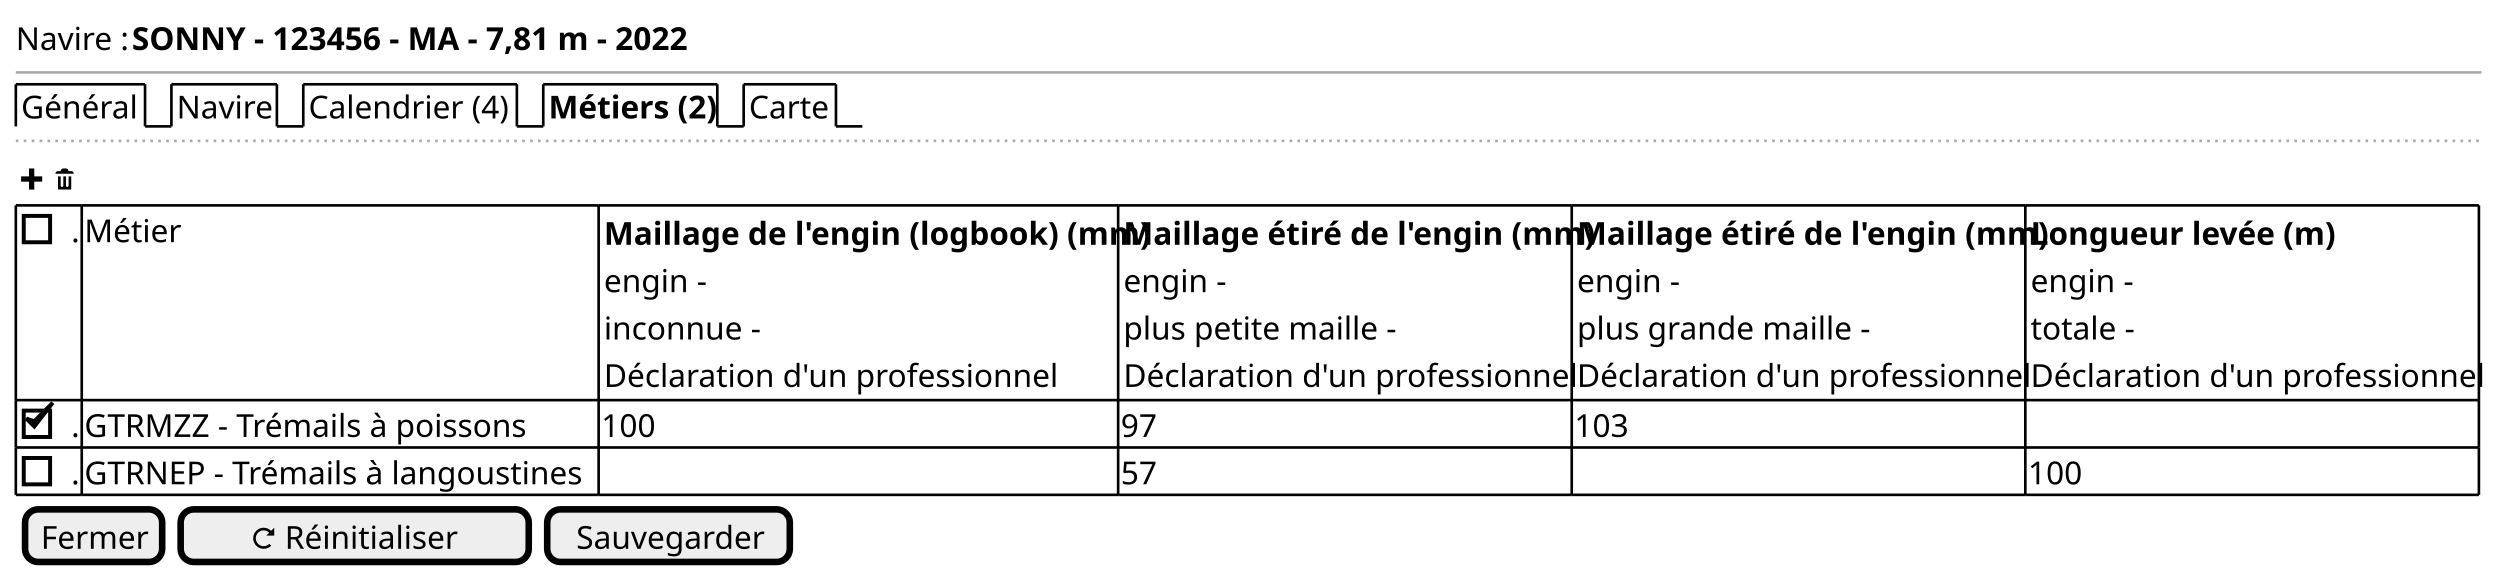
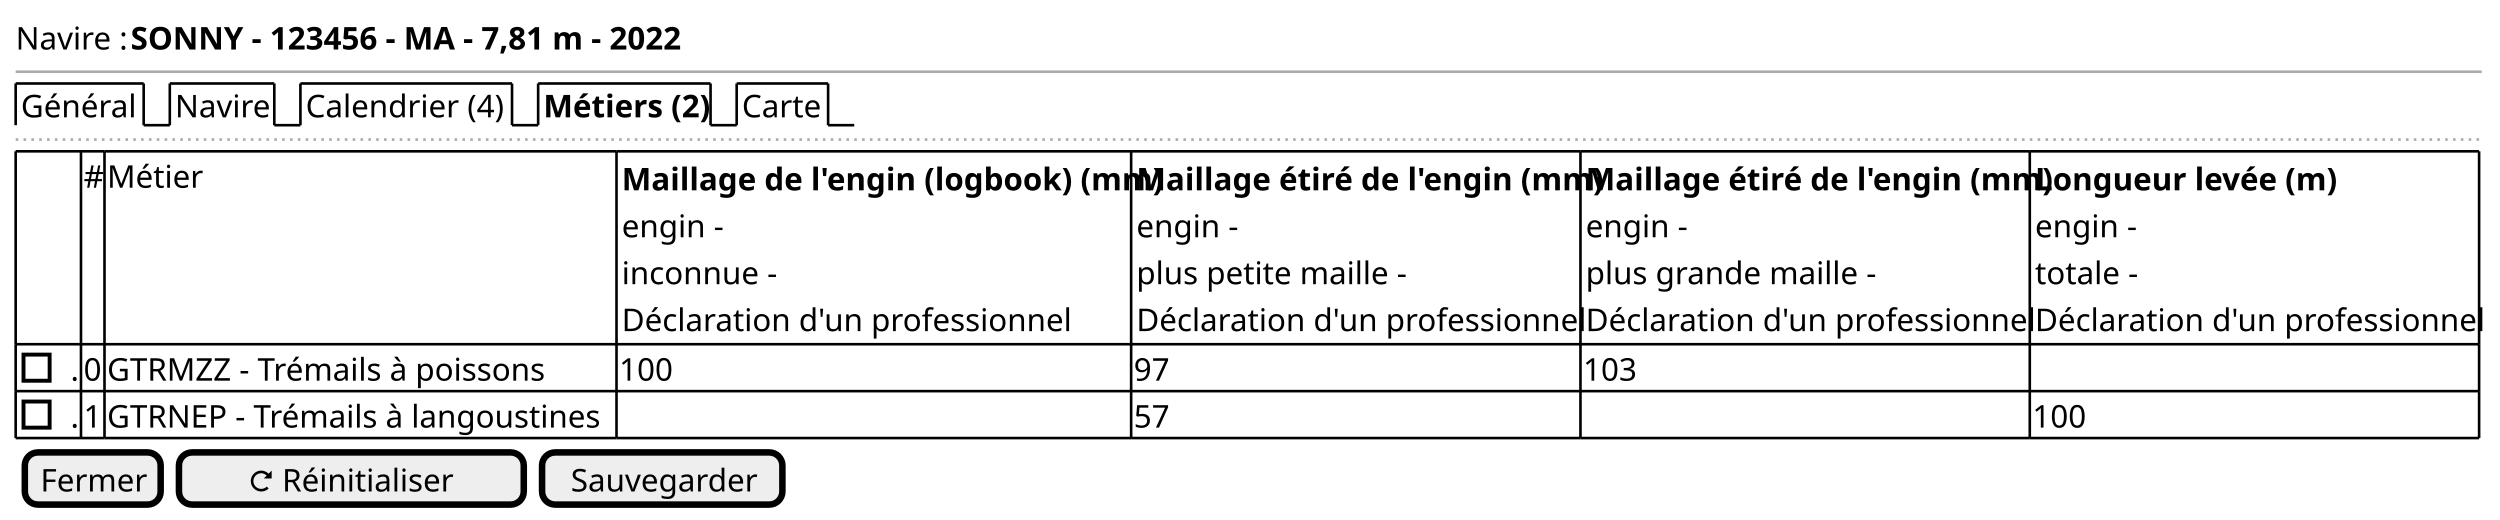
- <svg xmlns="http://www.w3.org/2000/svg" contentStyleType="text/css" height="219px" preserveAspectRatio="none" style="width:948px;height:219px;background:#FFFFFF;" version="1.1" viewBox="0 0 948 219" width="948px" zoomAndPan="magnify">
+ <svg xmlns="http://www.w3.org/2000/svg" contentStyleType="text/css" height="199px" preserveAspectRatio="none" style="width:957px;height:199px;background:#FFFFFF;" version="1.1" viewBox="0 0 957 199" width="957px" zoomAndPan="magnify">
  <defs />
  <g>
    <text fill="#000000" font-family="sans-serif" font-size="12" lengthAdjust="spacing" textLength="41" x="6" y="18.949">Navire :</text>
    <text fill="#000000" font-family="sans-serif" font-size="12" font-weight="bold" lengthAdjust="spacing" textLength="206" x="50" y="18.949">SONNY - 123456 - MA - 7,81 m - 2022</text>
-     <line style="stroke:#AAAAAA;stroke-width:1.0;" x1="6" x2="941" y1="27.461" y2="27.461" />
+     <line style="stroke:#AAAAAA;stroke-width:1.0;" x1="6" x2="950" y1="27.461" y2="27.461" />
    <text fill="#000000" font-family="sans-serif" font-size="12" lengthAdjust="spacing" textLength="44" x="8" y="44.91">Général</text>
    <line style="stroke:#000000;stroke-width:1.0;" x1="6" x2="6" y1="31.961" y2="47.922" />
    <line style="stroke:#000000;stroke-width:1.0;" x1="6" x2="55" y1="31.961" y2="31.961" />
    <line style="stroke:#000000;stroke-width:1.0;" x1="55" x2="55" y1="31.961" y2="47.922" />
    <line style="stroke:#000000;stroke-width:1.0;" x1="55" x2="65" y1="47.922" y2="47.922" />
    <text fill="#000000" font-family="sans-serif" font-size="12" lengthAdjust="spacing" textLength="35" x="67" y="44.91">Navire</text>
    <line style="stroke:#000000;stroke-width:1.0;" x1="65" x2="65" y1="31.961" y2="47.922" />
    <line style="stroke:#000000;stroke-width:1.0;" x1="65" x2="105" y1="31.961" y2="31.961" />
    <line style="stroke:#000000;stroke-width:1.0;" x1="105" x2="105" y1="31.961" y2="47.922" />
    <line style="stroke:#000000;stroke-width:1.0;" x1="105" x2="115" y1="47.922" y2="47.922" />
    <text fill="#000000" font-family="sans-serif" font-size="12" lengthAdjust="spacing" textLength="76" x="117" y="44.91">Calendrier (4)</text>
    <line style="stroke:#000000;stroke-width:1.0;" x1="115" x2="115" y1="31.961" y2="47.922" />
    <line style="stroke:#000000;stroke-width:1.0;" x1="115" x2="196" y1="31.961" y2="31.961" />
    <line style="stroke:#000000;stroke-width:1.0;" x1="196" x2="196" y1="31.961" y2="47.922" />
    <line style="stroke:#000000;stroke-width:1.0;" x1="196" x2="206" y1="47.922" y2="47.922" />
    <text fill="#000000" font-family="sans-serif" font-size="12" font-weight="bold" lengthAdjust="spacing" textLength="61" x="208" y="44.91">Métiers (2)</text>
    <line style="stroke:#000000;stroke-width:1.0;" x1="206" x2="206" y1="31.961" y2="47.922" />
    <line style="stroke:#000000;stroke-width:1.0;" x1="206" x2="272" y1="31.961" y2="31.961" />
    <line style="stroke:#000000;stroke-width:1.0;" x1="272" x2="272" y1="31.961" y2="47.922" />
    <line style="stroke:#000000;stroke-width:1.0;" x1="272" x2="282" y1="47.922" y2="47.922" />
    <text fill="#000000" font-family="sans-serif" font-size="12" lengthAdjust="spacing" textLength="30" x="284" y="44.91">Carte</text>
    <line style="stroke:#000000;stroke-width:1.0;" x1="282" x2="282" y1="31.961" y2="47.922" />
    <line style="stroke:#000000;stroke-width:1.0;" x1="282" x2="317" y1="31.961" y2="31.961" />
    <line style="stroke:#000000;stroke-width:1.0;" x1="317" x2="317" y1="31.961" y2="47.922" />
    <line style="stroke:#000000;stroke-width:1.0;" x1="317" x2="327" y1="47.922" y2="47.922" />
-     <line style="stroke:#AAAAAA;stroke-width:1.0;stroke-dasharray:1.0,2.0;" x1="6" x2="941" y1="53.422" y2="53.422" />
-     <path d="M11,63.883 L11,66.883 L8,66.883 L8,68.883 L11,68.883 L11,71.883 L13,71.883 L13,68.883 L16,68.883 L16,66.883 L13,66.883 L13,63.883 L11,63.883 " fill="#000000" style="stroke:;stroke-width:0.0;stroke-dasharray:;" />
-     <text fill="#000000" font-family="sans-serif" font-size="12" lengthAdjust="spacing" textLength="3" x="17" y="71.871"> </text>
-     <path d="M24,63.883 C23.45,63.883 23,64.333 23,64.883 L22,64.883 C21.45,64.883 21,65.333 21,65.883 L28,65.883 C28,65.333 27.55,64.883 27,64.883 L26,64.883 C26,64.333 25.55,63.883 25,63.883 L24,63.883 M22,66.883 L22,71.693 C22,71.803 22.08,71.883 22.19,71.883 L26.82,71.883 C26.93,71.883 27.01,71.803 27.01,71.693 L27.01,66.883 L26.01,66.883 L26.01,70.383 C26.01,70.663 25.79,70.883 25.51,70.883 C25.23,70.883 25.01,70.663 25.01,70.383 L25.01,66.883 L24.01,66.883 L24.01,70.383 C24.01,70.663 23.79,70.883 23.51,70.883 C23.23,70.883 23.01,70.663 23.01,70.383 L23.01,66.883 L22.01,66.883 " fill="#000000" style="stroke:;stroke-width:0.0;stroke-dasharray:;" />
-     <text fill="#000000" font-family="sans-serif" font-size="12" lengthAdjust="spacing" textLength="3" x="27" y="91.832">.</text>
-     <rect fill="none" height="10" style="stroke:#000000;stroke-width:1.5;" width="10" x="9" y="81.863" />
-     <text fill="#000000" font-family="sans-serif" font-size="12" lengthAdjust="spacing" textLength="33" x="32" y="91.832">Métier</text>
-     <text fill="#000000" font-family="sans-serif" font-size="12" font-weight="bold" lengthAdjust="spacing" textLength="193" x="229" y="92.832">Maillage de l'engin (logbook) (mm)</text>
-     <text fill="#000000" font-family="sans-serif" font-size="12" lengthAdjust="spacing" textLength="38" x="229" y="110.793">engin -</text>
-     <text fill="#000000" font-family="sans-serif" font-size="12" lengthAdjust="spacing" textLength="58" x="229" y="128.754">inconnue -</text>
-     <text fill="#000000" font-family="sans-serif" font-size="12" lengthAdjust="spacing" textLength="168" x="229" y="146.715">Déclaration d'un professionnel</text>
-     <text fill="#000000" font-family="sans-serif" font-size="12" font-weight="bold" lengthAdjust="spacing" textLength="166" x="426" y="92.832">Maillage étiré de l'engin (mm)</text>
-     <text fill="#000000" font-family="sans-serif" font-size="12" lengthAdjust="spacing" textLength="38" x="426" y="110.793">engin -</text>
-     <text fill="#000000" font-family="sans-serif" font-size="12" lengthAdjust="spacing" textLength="101" x="426" y="128.754">plus petite maille -</text>
-     <text fill="#000000" font-family="sans-serif" font-size="12" lengthAdjust="spacing" textLength="168" x="426" y="146.715">Déclaration d'un professionnel</text>
-     <text fill="#000000" font-family="sans-serif" font-size="12" font-weight="bold" lengthAdjust="spacing" textLength="166" x="598" y="92.832">Maillage étiré de l'engin (mm)</text>
-     <text fill="#000000" font-family="sans-serif" font-size="12" lengthAdjust="spacing" textLength="38" x="598" y="110.793">engin -</text>
-     <text fill="#000000" font-family="sans-serif" font-size="12" lengthAdjust="spacing" textLength="110" x="598" y="128.754">plus grande maille -</text>
-     <text fill="#000000" font-family="sans-serif" font-size="12" lengthAdjust="spacing" textLength="168" x="598" y="146.715">Déclaration d'un professionnel</text>
-     <text fill="#000000" font-family="sans-serif" font-size="12" font-weight="bold" lengthAdjust="spacing" textLength="109" x="770" y="92.832">Longueur levée (m)</text>
-     <text fill="#000000" font-family="sans-serif" font-size="12" lengthAdjust="spacing" textLength="38" x="770" y="110.793">engin -</text>
-     <text fill="#000000" font-family="sans-serif" font-size="12" lengthAdjust="spacing" textLength="37" x="770" y="128.754">totale -</text>
-     <text fill="#000000" font-family="sans-serif" font-size="12" lengthAdjust="spacing" textLength="168" x="770" y="146.715">Déclaration d'un professionnel</text>
-     <text fill="#000000" font-family="sans-serif" font-size="12" lengthAdjust="spacing" textLength="3" x="27" y="165.676">.</text>
-     <rect fill="none" height="10" style="stroke:#000000;stroke-width:1.5;" width="10" x="9" y="155.707" />
-     <polygon fill="#000000" points="10,158.727,13,161.727,20,152.727,13,159.727" style="stroke:#000000;stroke-width:1.5;" />
-     <text fill="#000000" font-family="sans-serif" font-size="12" lengthAdjust="spacing" textLength="172" x="32" y="165.676">GTRMZZ - Trémails à poissons</text>
-     <text fill="#000000" font-family="sans-serif" font-size="12" lengthAdjust="spacing" textLength="21" x="228" y="165.676">100</text>
-     <text fill="#000000" font-family="sans-serif" font-size="12" lengthAdjust="spacing" textLength="14" x="425" y="165.676">97</text>
-     <text fill="#000000" font-family="sans-serif" font-size="12" lengthAdjust="spacing" textLength="21" x="597" y="165.676">103</text>
-     <text fill="#000000" font-family="sans-serif" font-size="12" lengthAdjust="spacing" textLength="3" x="27" y="183.637">.</text>
-     <rect fill="none" height="10" style="stroke:#000000;stroke-width:1.5;" width="10" x="9" y="173.668" />
-     <text fill="#000000" font-family="sans-serif" font-size="12" lengthAdjust="spacing" textLength="194" x="32" y="183.637">GTRNEP - Trémails à langoustines</text>
-     <text fill="#000000" font-family="sans-serif" font-size="12" lengthAdjust="spacing" textLength="14" x="425" y="183.637">57</text>
-     <text fill="#000000" font-family="sans-serif" font-size="12" lengthAdjust="spacing" textLength="21" x="769" y="183.637">100</text>
-     <line style="stroke:#000000;stroke-width:1.0;" x1="6" x2="31" y1="77.883" y2="77.883" />
-     <line style="stroke:#000000;stroke-width:1.0;" x1="227" x2="424" y1="169.688" y2="169.688" />
-     <line style="stroke:#000000;stroke-width:1.0;" x1="31" x2="227" y1="77.883" y2="77.883" />
-     <line style="stroke:#000000;stroke-width:1.0;" x1="424" x2="596" y1="169.688" y2="169.688" />
-     <line style="stroke:#000000;stroke-width:1.0;" x1="227" x2="424" y1="77.883" y2="77.883" />
-     <line style="stroke:#000000;stroke-width:1.0;" x1="596" x2="768" y1="169.688" y2="169.688" />
-     <line style="stroke:#000000;stroke-width:1.0;" x1="424" x2="596" y1="77.883" y2="77.883" />
-     <line style="stroke:#000000;stroke-width:1.0;" x1="768" x2="940" y1="169.688" y2="169.688" />
-     <line style="stroke:#000000;stroke-width:1.0;" x1="596" x2="768" y1="77.883" y2="77.883" />
-     <line style="stroke:#000000;stroke-width:1.0;" x1="768" x2="940" y1="77.883" y2="77.883" />
-     <line style="stroke:#000000;stroke-width:1.0;" x1="6" x2="31" y1="187.648" y2="187.648" />
-     <line style="stroke:#000000;stroke-width:1.0;" x1="31" x2="227" y1="187.648" y2="187.648" />
-     <line style="stroke:#000000;stroke-width:1.0;" x1="227" x2="424" y1="187.648" y2="187.648" />
-     <line style="stroke:#000000;stroke-width:1.0;" x1="6" x2="31" y1="151.727" y2="151.727" />
-     <line style="stroke:#000000;stroke-width:1.0;" x1="424" x2="596" y1="187.648" y2="187.648" />
-     <line style="stroke:#000000;stroke-width:1.0;" x1="31" x2="227" y1="151.727" y2="151.727" />
-     <line style="stroke:#000000;stroke-width:1.0;" x1="596" x2="768" y1="187.648" y2="187.648" />
-     <line style="stroke:#000000;stroke-width:1.0;" x1="227" x2="424" y1="151.727" y2="151.727" />
-     <line style="stroke:#000000;stroke-width:1.0;" x1="768" x2="940" y1="187.648" y2="187.648" />
-     <line style="stroke:#000000;stroke-width:1.0;" x1="424" x2="596" y1="151.727" y2="151.727" />
-     <line style="stroke:#000000;stroke-width:1.0;" x1="596" x2="768" y1="151.727" y2="151.727" />
-     <line style="stroke:#000000;stroke-width:1.0;" x1="768" x2="940" y1="151.727" y2="151.727" />
-     <line style="stroke:#000000;stroke-width:1.0;" x1="6" x2="31" y1="169.688" y2="169.688" />
-     <line style="stroke:#000000;stroke-width:1.0;" x1="31" x2="227" y1="169.688" y2="169.688" />
-     <line style="stroke:#000000;stroke-width:1.0;" x1="6" x2="6" y1="77.883" y2="151.727" />
-     <line style="stroke:#000000;stroke-width:1.0;" x1="227" x2="227" y1="169.688" y2="187.648" />
-     <line style="stroke:#000000;stroke-width:1.0;" x1="31" x2="31" y1="77.883" y2="151.727" />
-     <line style="stroke:#000000;stroke-width:1.0;" x1="424" x2="424" y1="169.688" y2="187.648" />
-     <line style="stroke:#000000;stroke-width:1.0;" x1="227" x2="227" y1="77.883" y2="151.727" />
-     <line style="stroke:#000000;stroke-width:1.0;" x1="596" x2="596" y1="169.688" y2="187.648" />
-     <line style="stroke:#000000;stroke-width:1.0;" x1="424" x2="424" y1="77.883" y2="151.727" />
-     <line style="stroke:#000000;stroke-width:1.0;" x1="768" x2="768" y1="169.688" y2="187.648" />
-     <line style="stroke:#000000;stroke-width:1.0;" x1="940" x2="940" y1="169.688" y2="187.648" />
-     <line style="stroke:#000000;stroke-width:1.0;" x1="596" x2="596" y1="77.883" y2="151.727" />
-     <line style="stroke:#000000;stroke-width:1.0;" x1="768" x2="768" y1="77.883" y2="151.727" />
-     <line style="stroke:#000000;stroke-width:1.0;" x1="940" x2="940" y1="77.883" y2="151.727" />
-     <line style="stroke:#000000;stroke-width:1.0;" x1="6" x2="6" y1="151.727" y2="169.688" />
-     <line style="stroke:#000000;stroke-width:1.0;" x1="31" x2="31" y1="151.727" y2="169.688" />
-     <line style="stroke:#000000;stroke-width:1.0;" x1="227" x2="227" y1="151.727" y2="169.688" />
-     <line style="stroke:#000000;stroke-width:1.0;" x1="424" x2="424" y1="151.727" y2="169.688" />
-     <line style="stroke:#000000;stroke-width:1.0;" x1="596" x2="596" y1="151.727" y2="169.688" />
-     <line style="stroke:#000000;stroke-width:1.0;" x1="768" x2="768" y1="151.727" y2="169.688" />
-     <line style="stroke:#000000;stroke-width:1.0;" x1="940" x2="940" y1="151.727" y2="169.688" />
-     <line style="stroke:#000000;stroke-width:1.0;" x1="6" x2="6" y1="169.688" y2="187.648" />
-     <line style="stroke:#000000;stroke-width:1.0;" x1="31" x2="31" y1="169.688" y2="187.648" />
-     <rect fill="#EEEEEE" height="19.961" rx="5" ry="5" style="stroke:#000000;stroke-width:2.5;" width="52" x="9.5" y="193.148" />
-     <text fill="#000000" font-family="sans-serif" font-size="12" lengthAdjust="spacing" textLength="40" x="15.5" y="208.098">Fermer</text>
-     <rect fill="#EEEEEE" height="19.961" rx="5" ry="5" style="stroke:#000000;stroke-width:2.5;" width="132" x="68.5" y="193.148" />
-     <path d="M100,200.109 C97.8,200.109 96,201.909 96,204.109 C96,206.309 97.8,208.109 100,208.109 C101.1,208.109 102.12,207.679 102.84,206.949 L102.12,206.229 C101.58,206.769 100.83,207.109 99.99,207.109 C98.33,207.109 96.99,205.769 96.99,204.109 C96.99,202.449 98.33,201.109 99.99,201.109 C100.82,201.109 101.54,201.469 102.08,202.019 L100.99,203.109 L103.99,203.109 L103.99,200.109 L102.8,201.299 C102.08,200.579 101.09,200.109 99.99,200.109 " fill="#000000" style="stroke:;stroke-width:0.0;stroke-dasharray:;" />
-     <text fill="#000000" font-family="sans-serif" font-size="12" lengthAdjust="spacing" textLength="66" x="108" y="208.098">Réinitialiser</text>
-     <rect fill="#EEEEEE" height="19.961" rx="5" ry="5" style="stroke:#000000;stroke-width:2.5;" width="92" x="207.5" y="193.148" />
-     <text fill="#000000" font-family="sans-serif" font-size="12" lengthAdjust="spacing" textLength="70" x="218.5" y="208.098">Sauvegarder</text>
+     <line style="stroke:#AAAAAA;stroke-width:1.0;stroke-dasharray:1.0,2.0;" x1="6" x2="950" y1="53.422" y2="53.422" />
+     <text fill="#000000" font-family="sans-serif" font-size="12" lengthAdjust="spacing" textLength="7" x="32" y="71.871">#</text>
+     <text fill="#000000" font-family="sans-serif" font-size="12" lengthAdjust="spacing" textLength="33" x="41" y="71.871">Métier</text>
+     <text fill="#000000" font-family="sans-serif" font-size="12" font-weight="bold" lengthAdjust="spacing" textLength="193" x="238" y="72.871">Maillage de l'engin (logbook) (mm)</text>
+     <text fill="#000000" font-family="sans-serif" font-size="12" lengthAdjust="spacing" textLength="38" x="238" y="90.832">engin -</text>
+     <text fill="#000000" font-family="sans-serif" font-size="12" lengthAdjust="spacing" textLength="58" x="238" y="108.793">inconnue -</text>
+     <text fill="#000000" font-family="sans-serif" font-size="12" lengthAdjust="spacing" textLength="168" x="238" y="126.754">Déclaration d'un professionnel</text>
+     <text fill="#000000" font-family="sans-serif" font-size="12" font-weight="bold" lengthAdjust="spacing" textLength="166" x="435" y="72.871">Maillage étiré de l'engin (mm)</text>
+     <text fill="#000000" font-family="sans-serif" font-size="12" lengthAdjust="spacing" textLength="38" x="435" y="90.832">engin -</text>
+     <text fill="#000000" font-family="sans-serif" font-size="12" lengthAdjust="spacing" textLength="101" x="435" y="108.793">plus petite maille -</text>
+     <text fill="#000000" font-family="sans-serif" font-size="12" lengthAdjust="spacing" textLength="168" x="435" y="126.754">Déclaration d'un professionnel</text>
+     <text fill="#000000" font-family="sans-serif" font-size="12" font-weight="bold" lengthAdjust="spacing" textLength="166" x="607" y="72.871">Maillage étiré de l'engin (mm)</text>
+     <text fill="#000000" font-family="sans-serif" font-size="12" lengthAdjust="spacing" textLength="38" x="607" y="90.832">engin -</text>
+     <text fill="#000000" font-family="sans-serif" font-size="12" lengthAdjust="spacing" textLength="110" x="607" y="108.793">plus grande maille -</text>
+     <text fill="#000000" font-family="sans-serif" font-size="12" lengthAdjust="spacing" textLength="168" x="607" y="126.754">Déclaration d'un professionnel</text>
+     <text fill="#000000" font-family="sans-serif" font-size="12" font-weight="bold" lengthAdjust="spacing" textLength="109" x="779" y="72.871">Longueur levée (m)</text>
+     <text fill="#000000" font-family="sans-serif" font-size="12" lengthAdjust="spacing" textLength="38" x="779" y="90.832">engin -</text>
+     <text fill="#000000" font-family="sans-serif" font-size="12" lengthAdjust="spacing" textLength="37" x="779" y="108.793">totale -</text>
+     <text fill="#000000" font-family="sans-serif" font-size="12" lengthAdjust="spacing" textLength="168" x="779" y="126.754">Déclaration d'un professionnel</text>
+     <text fill="#000000" font-family="sans-serif" font-size="12" lengthAdjust="spacing" textLength="3" x="27" y="145.715">.</text>
+     <rect fill="none" height="10" style="stroke:#000000;stroke-width:1.5;" width="10" x="9" y="135.746" />
+     <text fill="#000000" font-family="sans-serif" font-size="12" lengthAdjust="spacing" textLength="7" x="32" y="145.715">0</text>
+     <text fill="#000000" font-family="sans-serif" font-size="12" lengthAdjust="spacing" textLength="172" x="41" y="145.715">GTRMZZ - Trémails à poissons</text>
+     <text fill="#000000" font-family="sans-serif" font-size="12" lengthAdjust="spacing" textLength="21" x="237" y="145.715">100</text>
+     <text fill="#000000" font-family="sans-serif" font-size="12" lengthAdjust="spacing" textLength="14" x="434" y="145.715">97</text>
+     <text fill="#000000" font-family="sans-serif" font-size="12" lengthAdjust="spacing" textLength="21" x="606" y="145.715">103</text>
+     <text fill="#000000" font-family="sans-serif" font-size="12" lengthAdjust="spacing" textLength="3" x="27" y="163.676">.</text>
+     <rect fill="none" height="10" style="stroke:#000000;stroke-width:1.5;" width="10" x="9" y="153.707" />
+     <text fill="#000000" font-family="sans-serif" font-size="12" lengthAdjust="spacing" textLength="7" x="32" y="163.676">1</text>
+     <text fill="#000000" font-family="sans-serif" font-size="12" lengthAdjust="spacing" textLength="194" x="41" y="163.676">GTRNEP - Trémails à langoustines</text>
+     <text fill="#000000" font-family="sans-serif" font-size="12" lengthAdjust="spacing" textLength="14" x="434" y="163.676">57</text>
+     <text fill="#000000" font-family="sans-serif" font-size="12" lengthAdjust="spacing" textLength="21" x="778" y="163.676">100</text>
+     <line style="stroke:#000000;stroke-width:1.0;" x1="6" x2="31" y1="57.922" y2="57.922" />
+     <line style="stroke:#000000;stroke-width:1.0;" x1="31" x2="40" y1="57.922" y2="57.922" />
+     <line style="stroke:#000000;stroke-width:1.0;" x1="40" x2="236" y1="57.922" y2="57.922" />
+     <line style="stroke:#000000;stroke-width:1.0;" x1="236" x2="433" y1="57.922" y2="57.922" />
+     <line style="stroke:#000000;stroke-width:1.0;" x1="433" x2="605" y1="57.922" y2="57.922" />
+     <line style="stroke:#000000;stroke-width:1.0;" x1="605" x2="777" y1="57.922" y2="57.922" />
+     <line style="stroke:#000000;stroke-width:1.0;" x1="777" x2="949" y1="57.922" y2="57.922" />
+     <line style="stroke:#000000;stroke-width:1.0;" x1="6" x2="31" y1="167.688" y2="167.688" />
+     <line style="stroke:#000000;stroke-width:1.0;" x1="31" x2="40" y1="167.688" y2="167.688" />
+     <line style="stroke:#000000;stroke-width:1.0;" x1="40" x2="236" y1="167.688" y2="167.688" />
+     <line style="stroke:#000000;stroke-width:1.0;" x1="236" x2="433" y1="167.688" y2="167.688" />
+     <line style="stroke:#000000;stroke-width:1.0;" x1="433" x2="605" y1="167.688" y2="167.688" />
+     <line style="stroke:#000000;stroke-width:1.0;" x1="605" x2="777" y1="167.688" y2="167.688" />
+     <line style="stroke:#000000;stroke-width:1.0;" x1="777" x2="949" y1="167.688" y2="167.688" />
+     <line style="stroke:#000000;stroke-width:1.0;" x1="6" x2="31" y1="149.727" y2="149.727" />
+     <line style="stroke:#000000;stroke-width:1.0;" x1="31" x2="40" y1="149.727" y2="149.727" />
+     <line style="stroke:#000000;stroke-width:1.0;" x1="40" x2="236" y1="149.727" y2="149.727" />
+     <line style="stroke:#000000;stroke-width:1.0;" x1="236" x2="433" y1="149.727" y2="149.727" />
+     <line style="stroke:#000000;stroke-width:1.0;" x1="433" x2="605" y1="149.727" y2="149.727" />
+     <line style="stroke:#000000;stroke-width:1.0;" x1="605" x2="777" y1="149.727" y2="149.727" />
+     <line style="stroke:#000000;stroke-width:1.0;" x1="777" x2="949" y1="149.727" y2="149.727" />
+     <line style="stroke:#000000;stroke-width:1.0;" x1="6" x2="31" y1="131.766" y2="131.766" />
+     <line style="stroke:#000000;stroke-width:1.0;" x1="31" x2="40" y1="131.766" y2="131.766" />
+     <line style="stroke:#000000;stroke-width:1.0;" x1="40" x2="236" y1="131.766" y2="131.766" />
+     <line style="stroke:#000000;stroke-width:1.0;" x1="236" x2="433" y1="131.766" y2="131.766" />
+     <line style="stroke:#000000;stroke-width:1.0;" x1="433" x2="605" y1="131.766" y2="131.766" />
+     <line style="stroke:#000000;stroke-width:1.0;" x1="605" x2="777" y1="131.766" y2="131.766" />
+     <line style="stroke:#000000;stroke-width:1.0;" x1="777" x2="949" y1="131.766" y2="131.766" />
+     <line style="stroke:#000000;stroke-width:1.0;" x1="6" x2="6" y1="57.922" y2="131.766" />
+     <line style="stroke:#000000;stroke-width:1.0;" x1="40" x2="40" y1="149.727" y2="167.688" />
+     <line style="stroke:#000000;stroke-width:1.0;" x1="31" x2="31" y1="57.922" y2="131.766" />
+     <line style="stroke:#000000;stroke-width:1.0;" x1="236" x2="236" y1="149.727" y2="167.688" />
+     <line style="stroke:#000000;stroke-width:1.0;" x1="40" x2="40" y1="57.922" y2="131.766" />
+     <line style="stroke:#000000;stroke-width:1.0;" x1="433" x2="433" y1="149.727" y2="167.688" />
+     <line style="stroke:#000000;stroke-width:1.0;" x1="236" x2="236" y1="57.922" y2="131.766" />
+     <line style="stroke:#000000;stroke-width:1.0;" x1="605" x2="605" y1="149.727" y2="167.688" />
+     <line style="stroke:#000000;stroke-width:1.0;" x1="433" x2="433" y1="57.922" y2="131.766" />
+     <line style="stroke:#000000;stroke-width:1.0;" x1="777" x2="777" y1="149.727" y2="167.688" />
+     <line style="stroke:#000000;stroke-width:1.0;" x1="949" x2="949" y1="149.727" y2="167.688" />
+     <line style="stroke:#000000;stroke-width:1.0;" x1="605" x2="605" y1="57.922" y2="131.766" />
+     <line style="stroke:#000000;stroke-width:1.0;" x1="777" x2="777" y1="57.922" y2="131.766" />
+     <line style="stroke:#000000;stroke-width:1.0;" x1="949" x2="949" y1="57.922" y2="131.766" />
+     <line style="stroke:#000000;stroke-width:1.0;" x1="6" x2="6" y1="131.766" y2="149.727" />
+     <line style="stroke:#000000;stroke-width:1.0;" x1="31" x2="31" y1="131.766" y2="149.727" />
+     <line style="stroke:#000000;stroke-width:1.0;" x1="40" x2="40" y1="131.766" y2="149.727" />
+     <line style="stroke:#000000;stroke-width:1.0;" x1="236" x2="236" y1="131.766" y2="149.727" />
+     <line style="stroke:#000000;stroke-width:1.0;" x1="433" x2="433" y1="131.766" y2="149.727" />
+     <line style="stroke:#000000;stroke-width:1.0;" x1="605" x2="605" y1="131.766" y2="149.727" />
+     <line style="stroke:#000000;stroke-width:1.0;" x1="777" x2="777" y1="131.766" y2="149.727" />
+     <line style="stroke:#000000;stroke-width:1.0;" x1="949" x2="949" y1="131.766" y2="149.727" />
+     <line style="stroke:#000000;stroke-width:1.0;" x1="6" x2="6" y1="149.727" y2="167.688" />
+     <line style="stroke:#000000;stroke-width:1.0;" x1="31" x2="31" y1="149.727" y2="167.688" />
+     <rect fill="#EEEEEE" height="19.961" rx="5" ry="5" style="stroke:#000000;stroke-width:2.5;" width="52" x="9.5" y="173.188" />
+     <text fill="#000000" font-family="sans-serif" font-size="12" lengthAdjust="spacing" textLength="40" x="15.5" y="188.137">Fermer</text>
+     <rect fill="#EEEEEE" height="19.961" rx="5" ry="5" style="stroke:#000000;stroke-width:2.5;" width="132" x="68.5" y="173.188" />
+     <path d="M100,180.148 C97.8,180.148 96,181.948 96,184.148 C96,186.348 97.8,188.148 100,188.148 C101.1,188.148 102.12,187.718 102.84,186.988 L102.12,186.268 C101.58,186.808 100.83,187.148 99.99,187.148 C98.33,187.148 96.99,185.808 96.99,184.148 C96.99,182.488 98.33,181.148 99.99,181.148 C100.82,181.148 101.54,181.508 102.08,182.058 L100.99,183.148 L103.99,183.148 L103.99,180.148 L102.8,181.338 C102.08,180.618 101.09,180.148 99.99,180.148 " fill="#000000" style="stroke:;stroke-width:0.0;stroke-dasharray:;" />
+     <text fill="#000000" font-family="sans-serif" font-size="12" lengthAdjust="spacing" textLength="66" x="108" y="188.137">Réinitialiser</text>
+     <rect fill="#EEEEEE" height="19.961" rx="5" ry="5" style="stroke:#000000;stroke-width:2.5;" width="92" x="207.5" y="173.188" />
+     <text fill="#000000" font-family="sans-serif" font-size="12" lengthAdjust="spacing" textLength="70" x="218.5" y="188.137">Sauvegarder</text>
  </g>
</svg>
